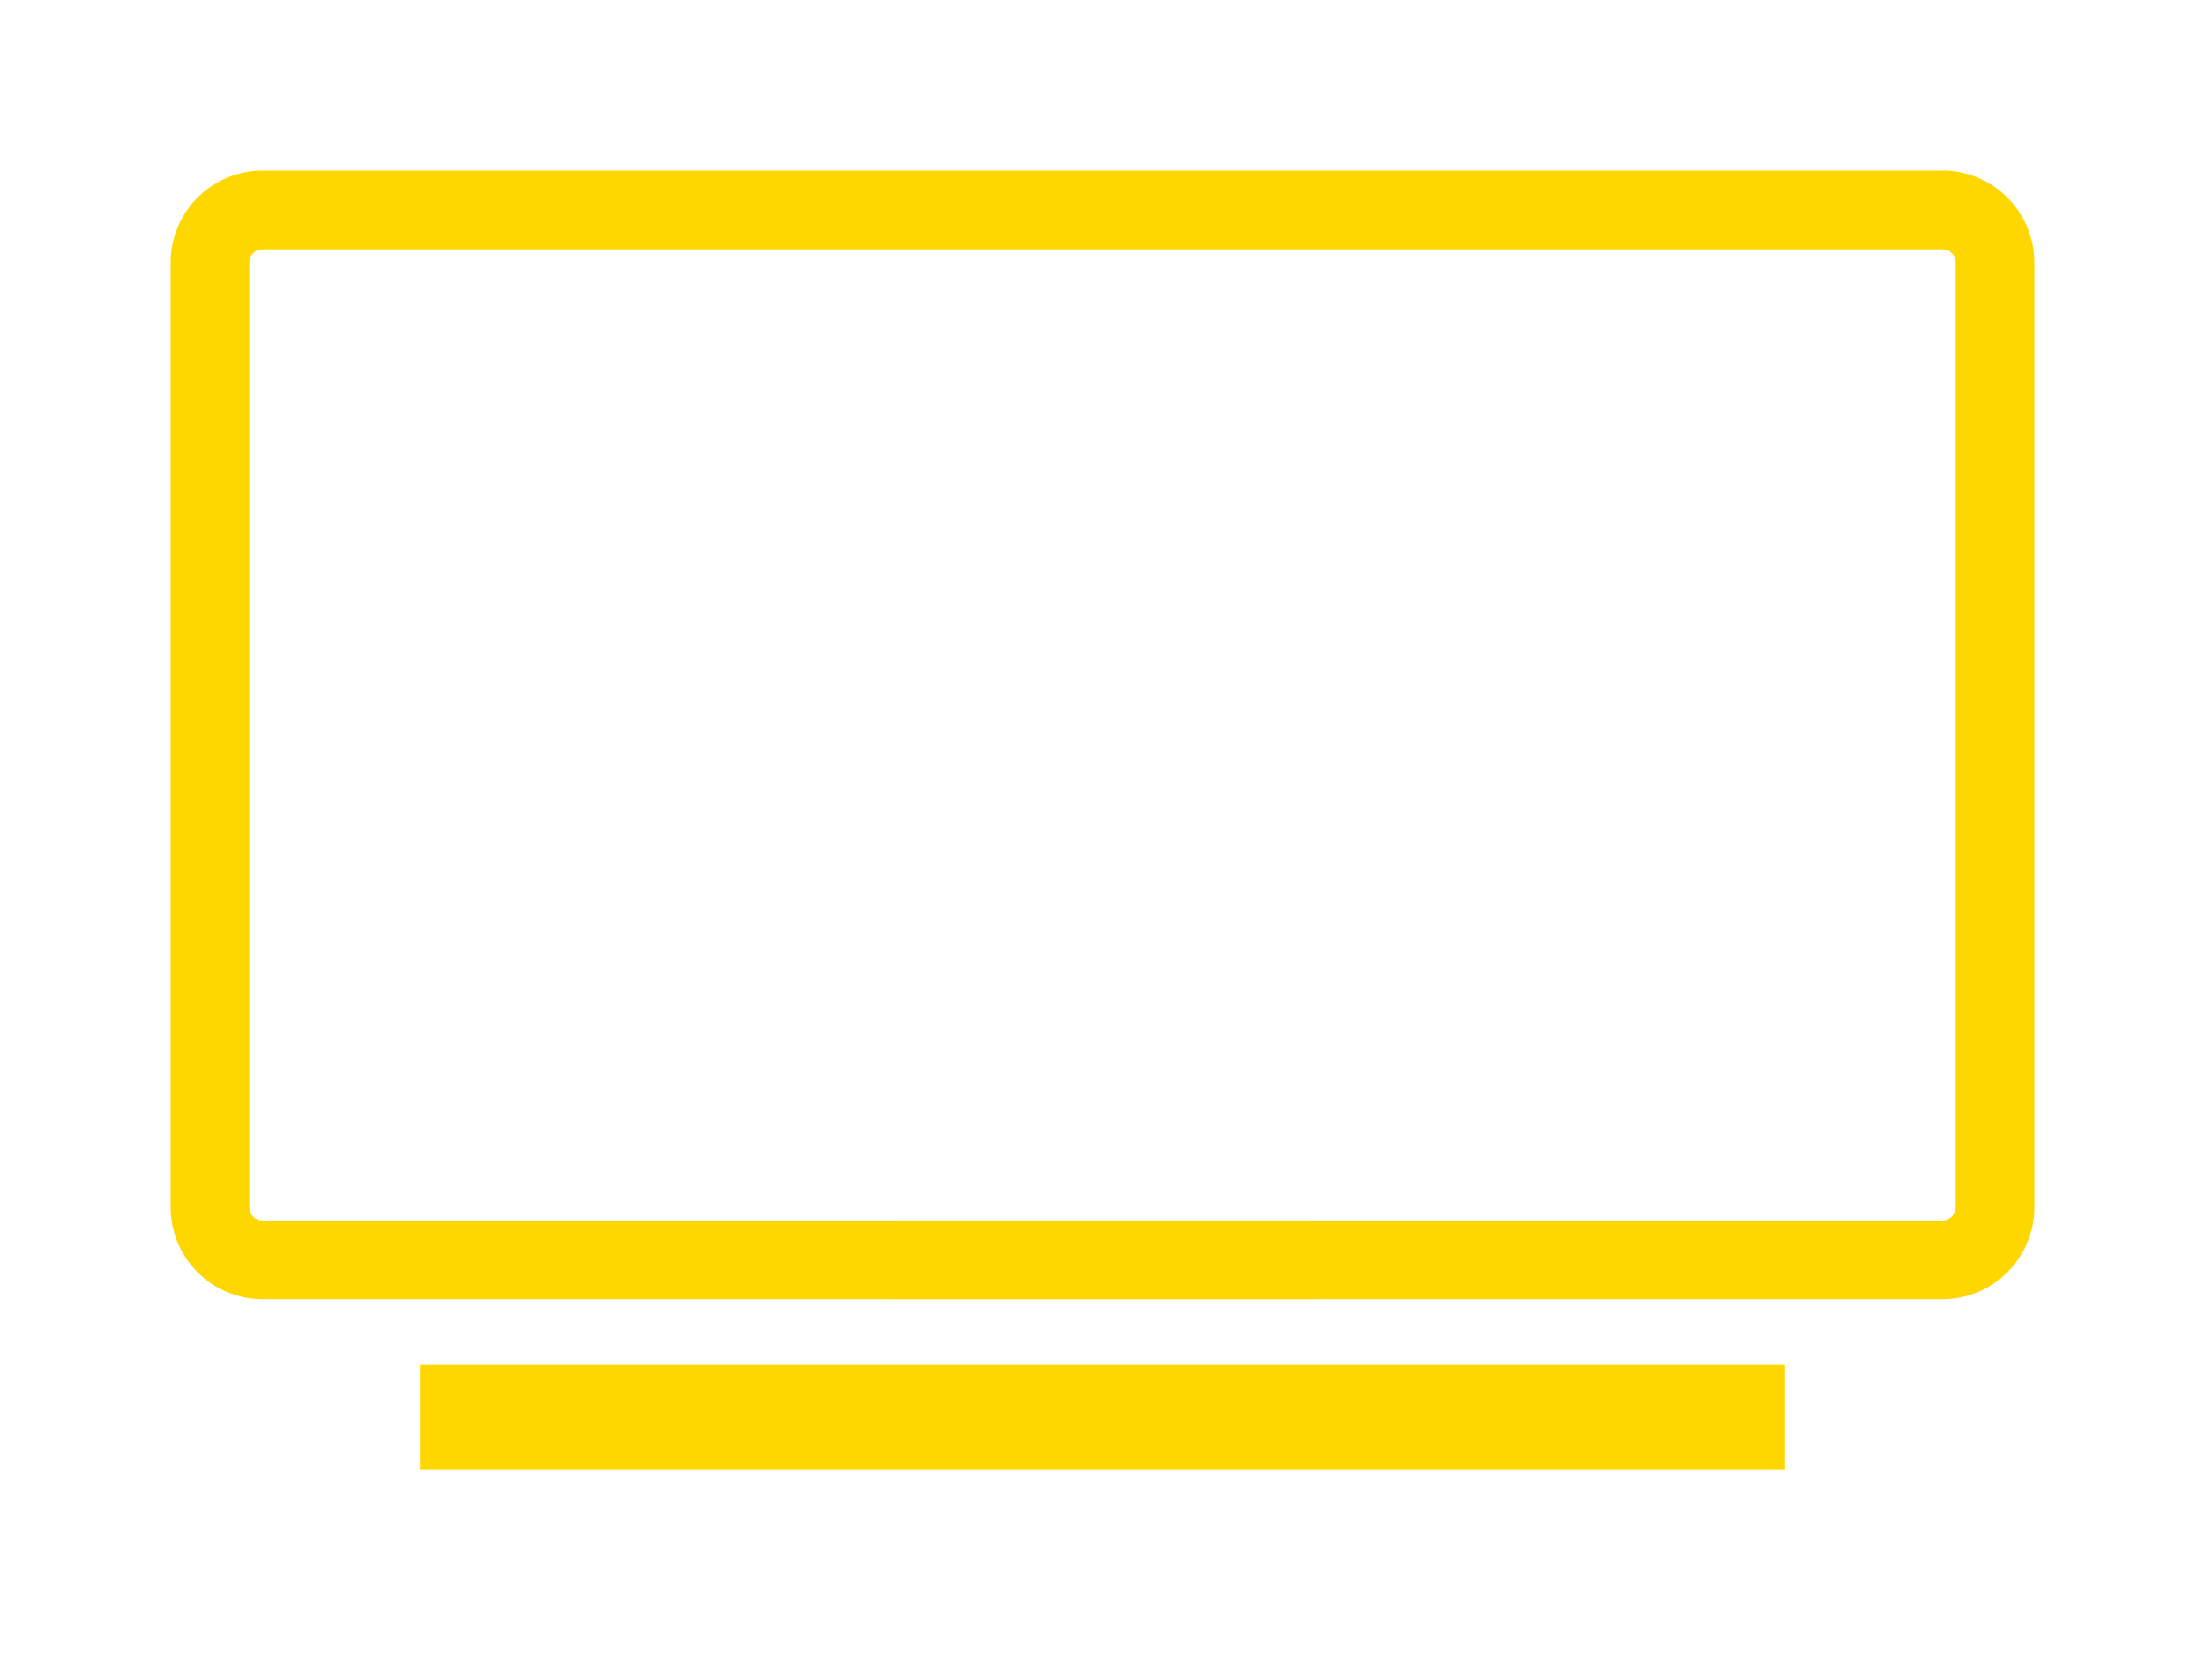
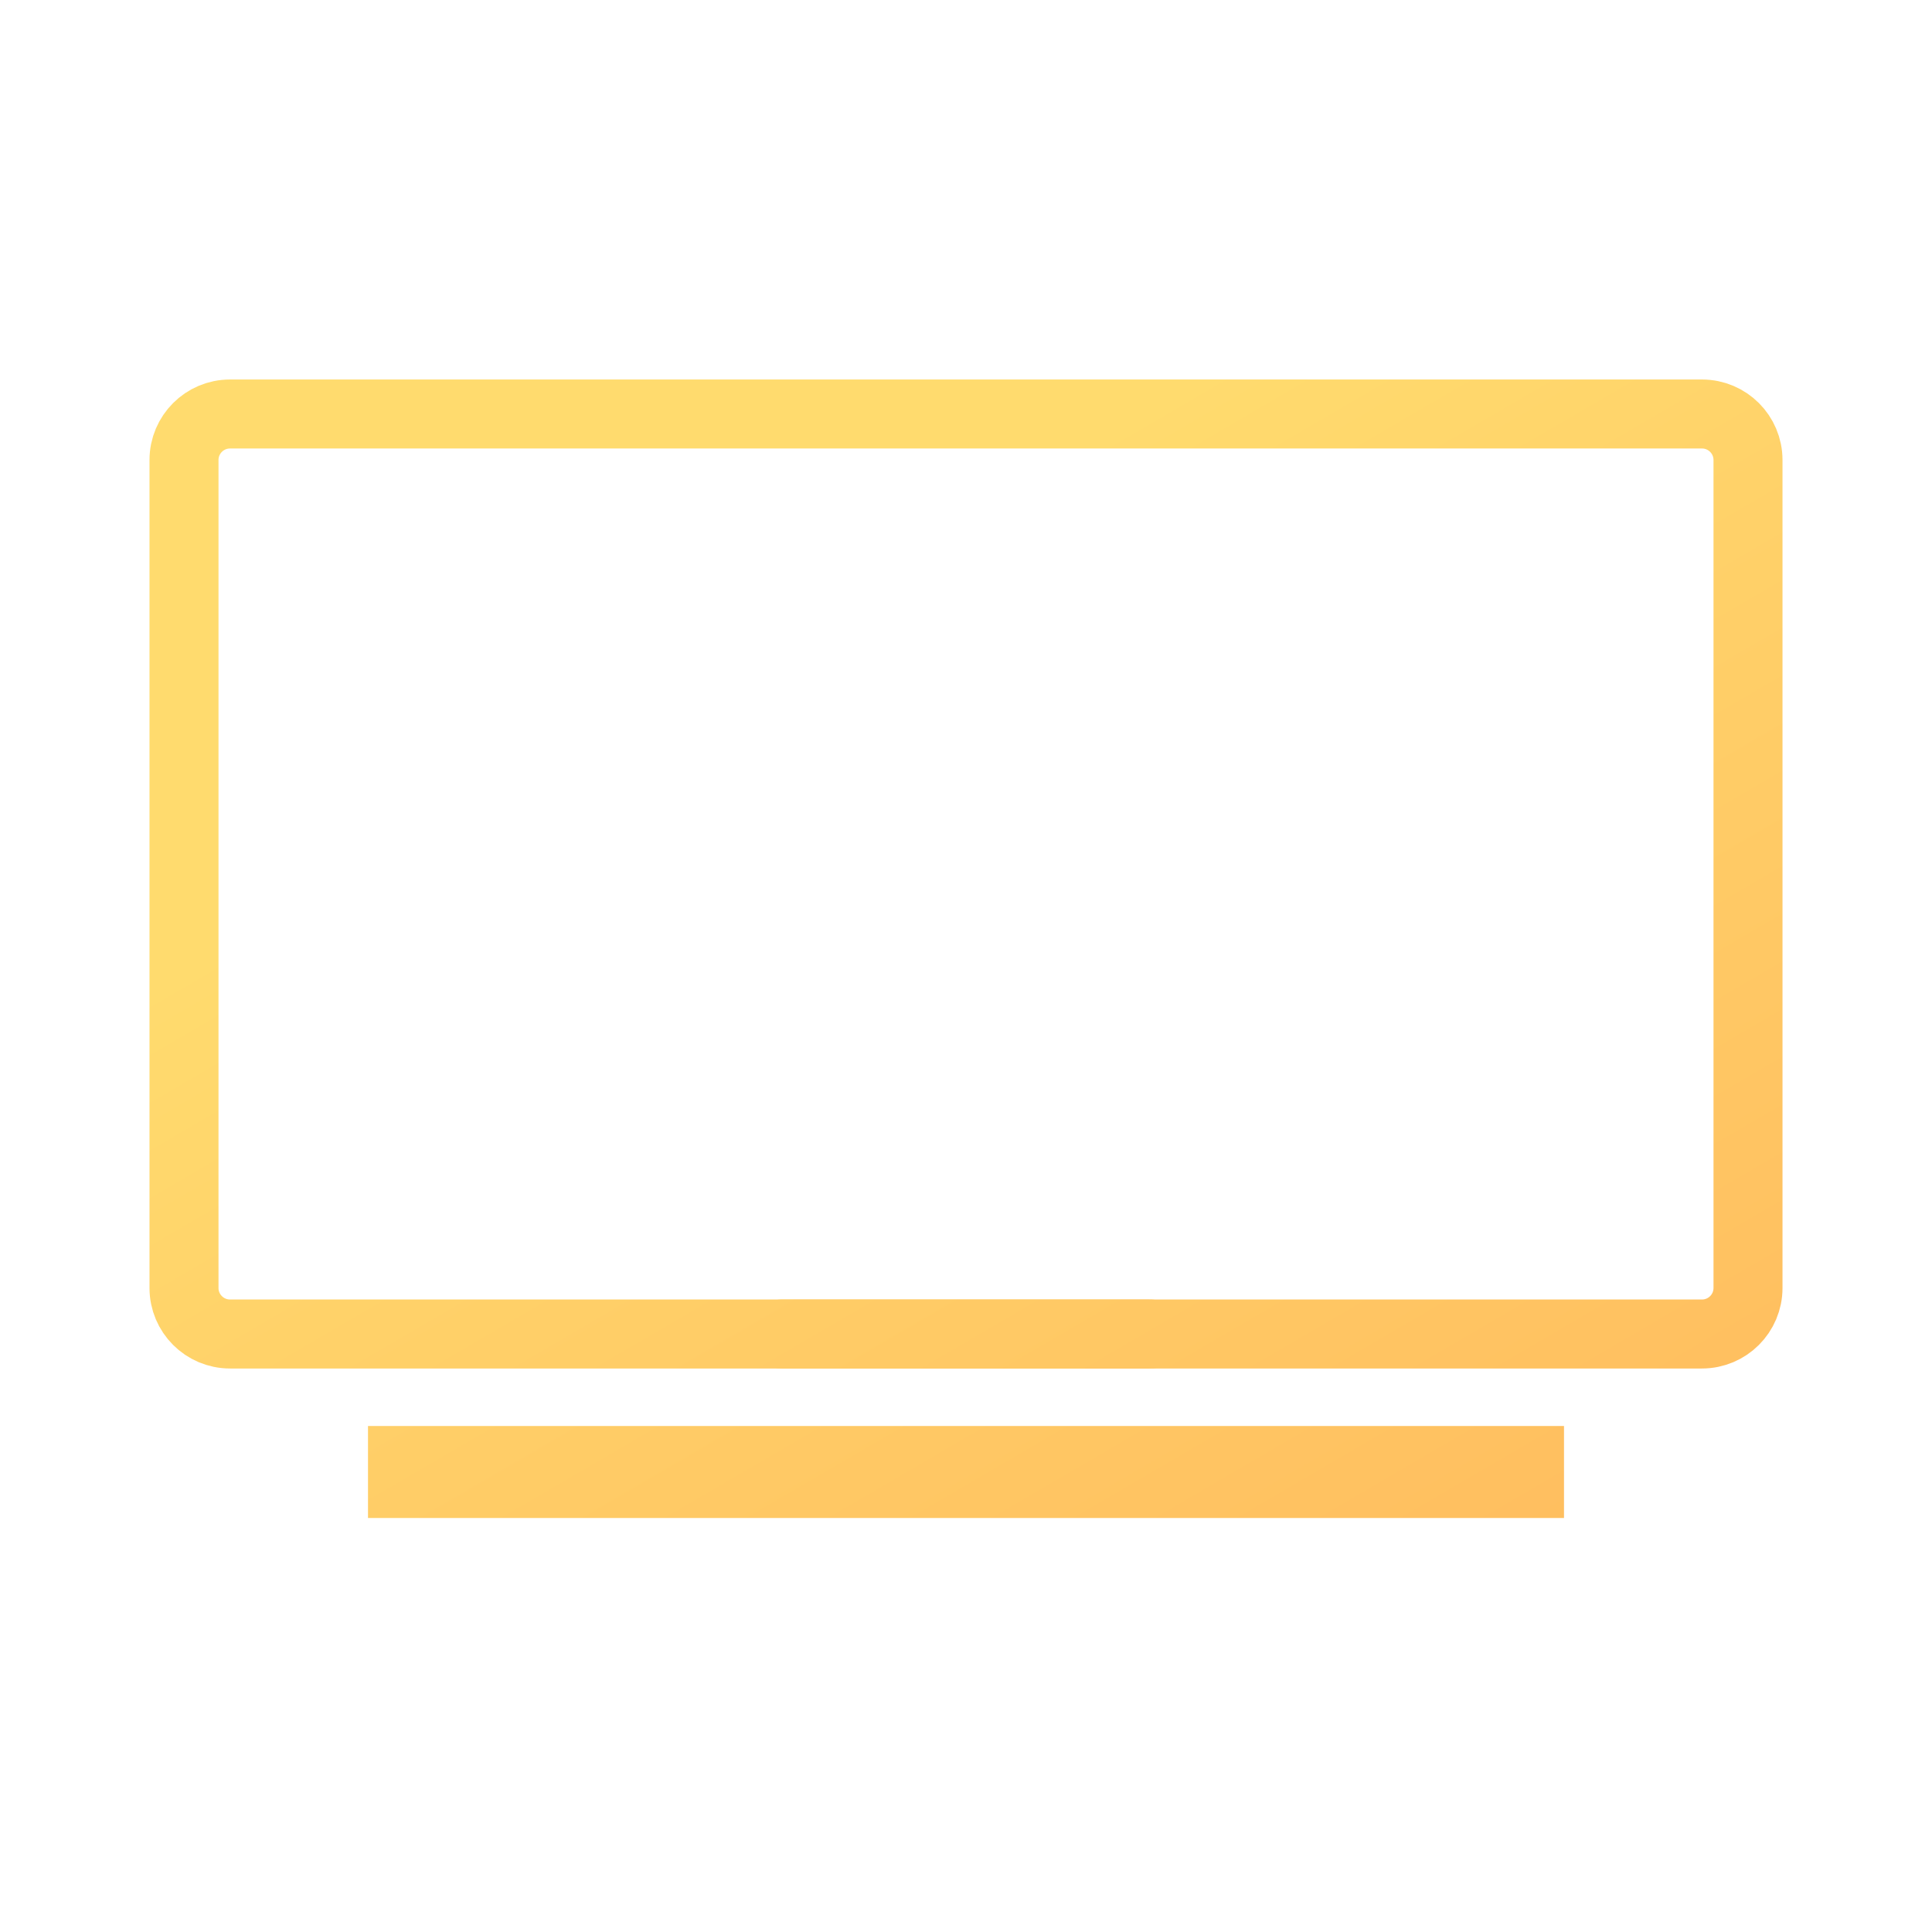
- <svg xmlns="http://www.w3.org/2000/svg" width="42" height="32" viewBox="0 0 42 32" fill="none">
+ <svg xmlns="http://www.w3.org/2000/svg" width="42" height="42" viewBox="0 0 42 32" fill="none">
+   <defs>
+     <linearGradient id="paint0_linear" x1="3.699" y1="4.898" x2="22.569" y2="37.252" gradientUnits="userSpaceOnUse">
+       <stop offset="0.259" stop-color="#FFDB6E" />
+       <stop offset="1" stop-color="#FFBC5E" />
+     </linearGradient>
+   </defs>
  <rect width="42" height="32" fill="none" />
-   <path d="M4 5C4 4.448 4.448 4 5 4H37C37.552 4 38 4.448 38 5V23C38 23.552 37.552 24 37 24H5C4.448 24 4 23.552 4 23V5Z" stroke="#FFD700" stroke-width="1.5" />
-   <rect x="8" y="26" width="26" height="2" fill="#FFD700" />
-   <path d="M17 24H25" stroke="#FFD700" stroke-width="1.5" stroke-linecap="round" />
+   <path d="M4 5C4 4.448 4.448 4 5 4H37C37.552 4 38 4.448 38 5V23C38 23.552 37.552 24 37 24H5C4.448 24 4 23.552 4 23V5Z" stroke="url(#paint0_linear)" stroke-width="1.5" />
+   <rect x="8" y="26" width="26" height="2" fill="url(#paint0_linear)" />
+   <path d="M17 24H25" stroke="url(#paint0_linear)" stroke-width="1.5" stroke-linecap="round" />
</svg>
